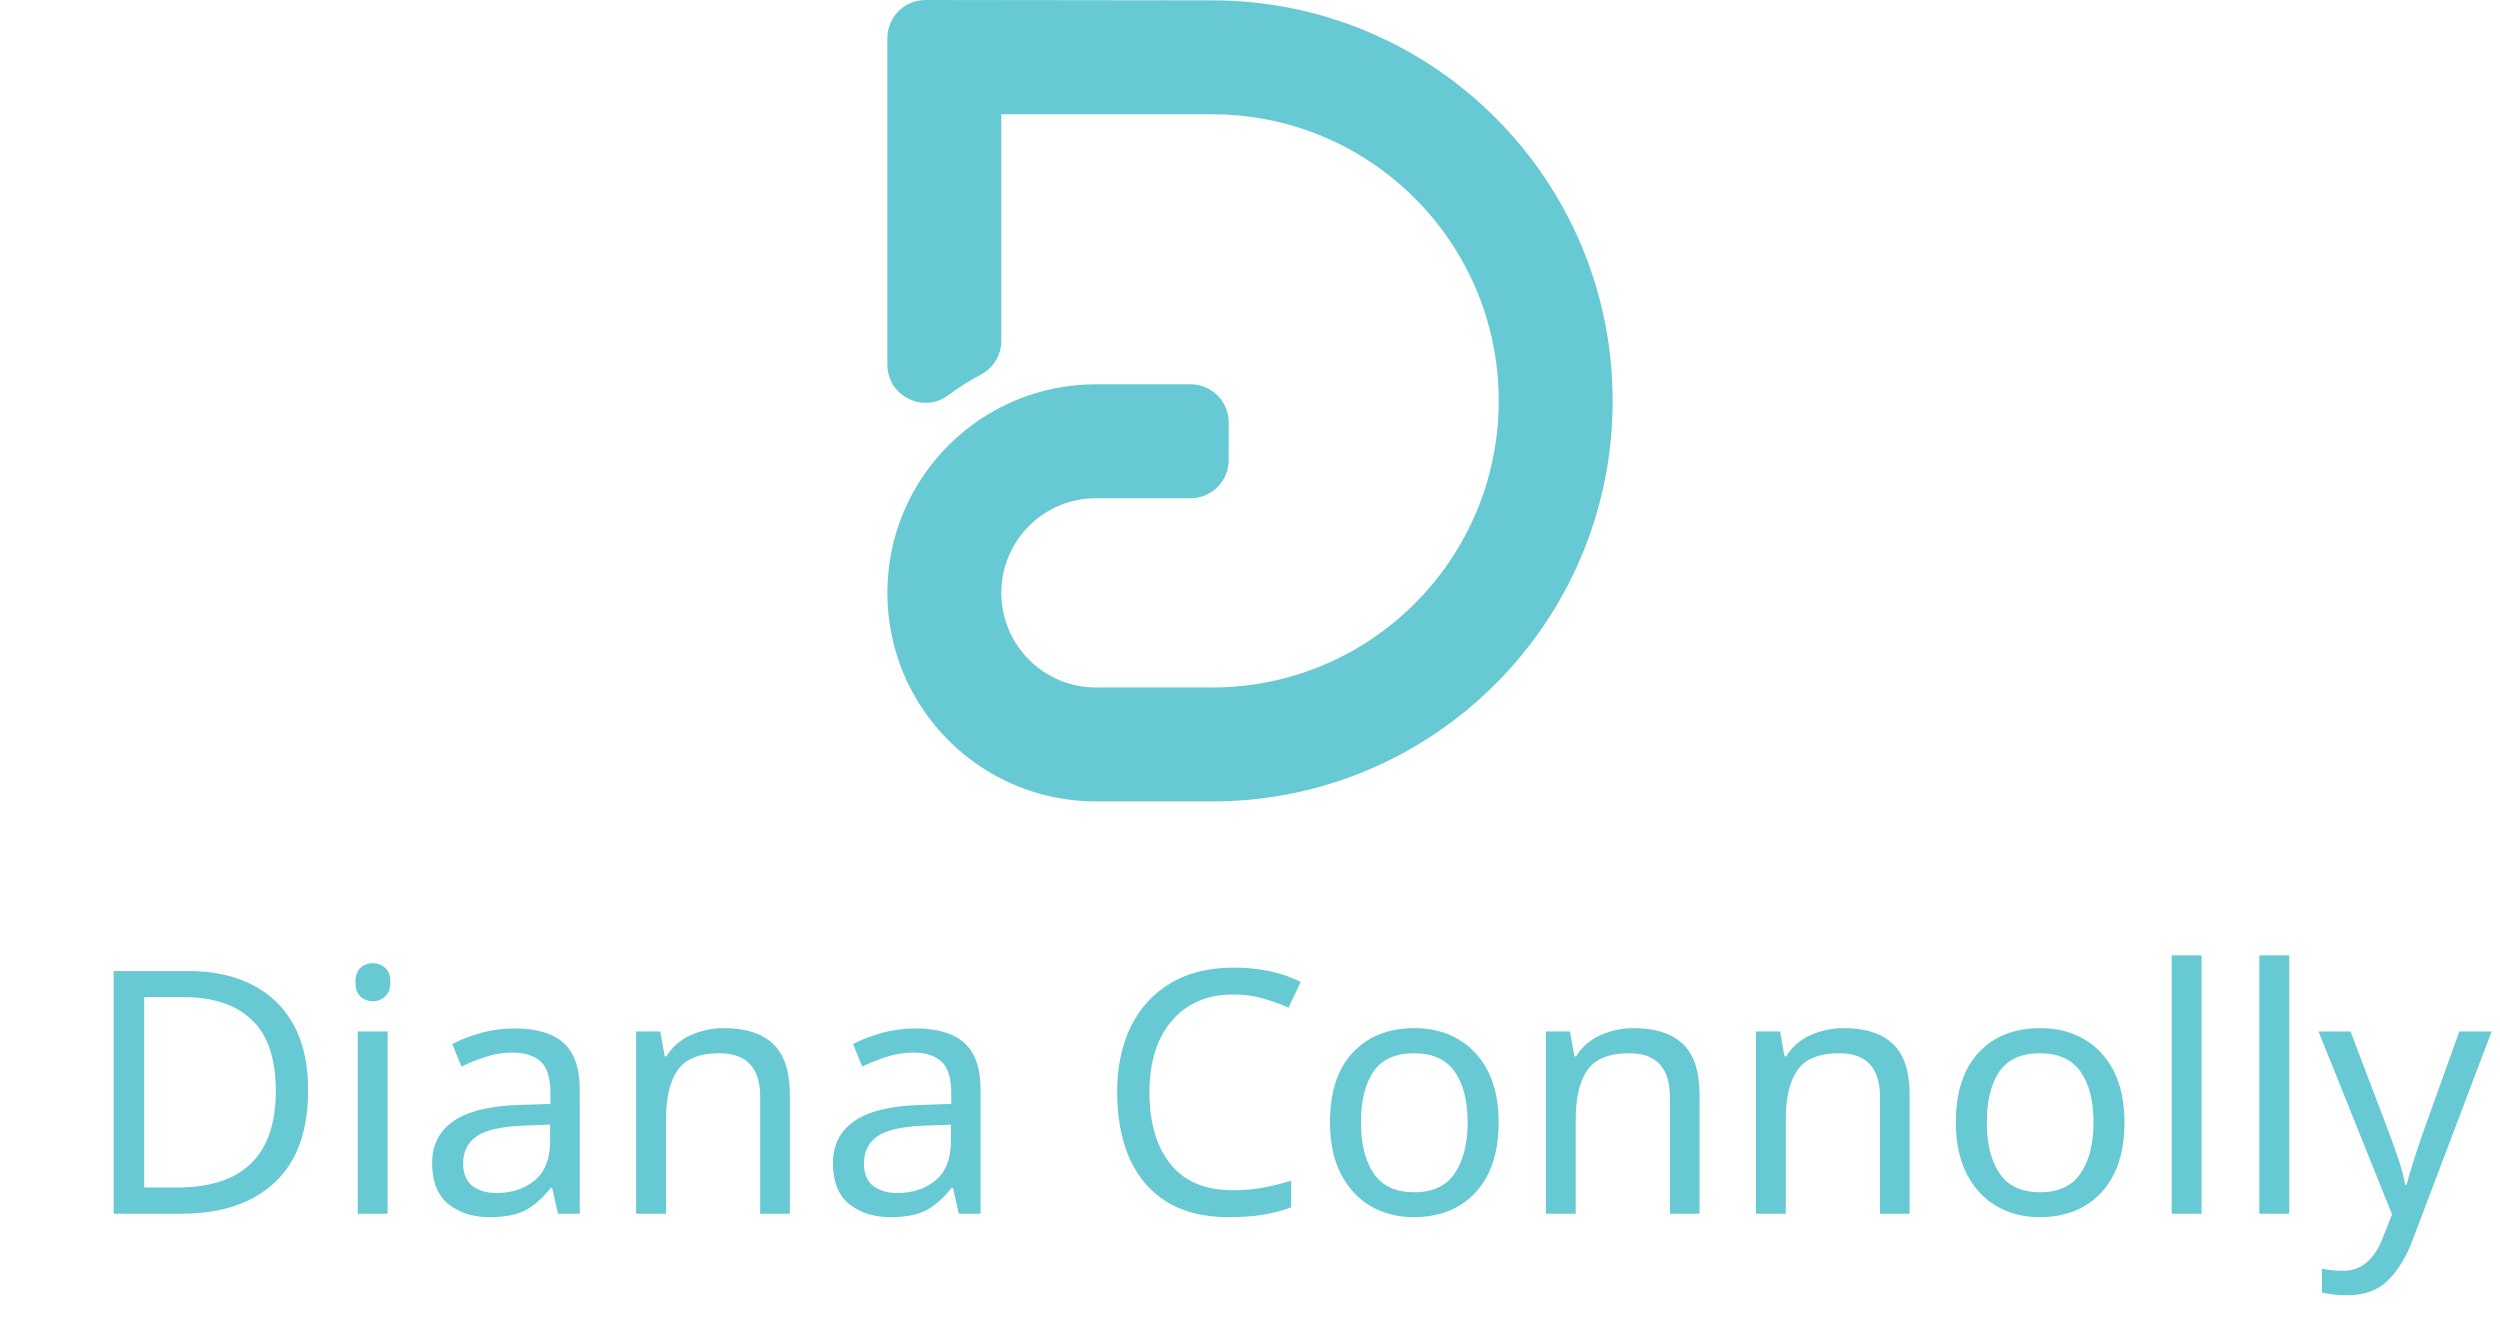
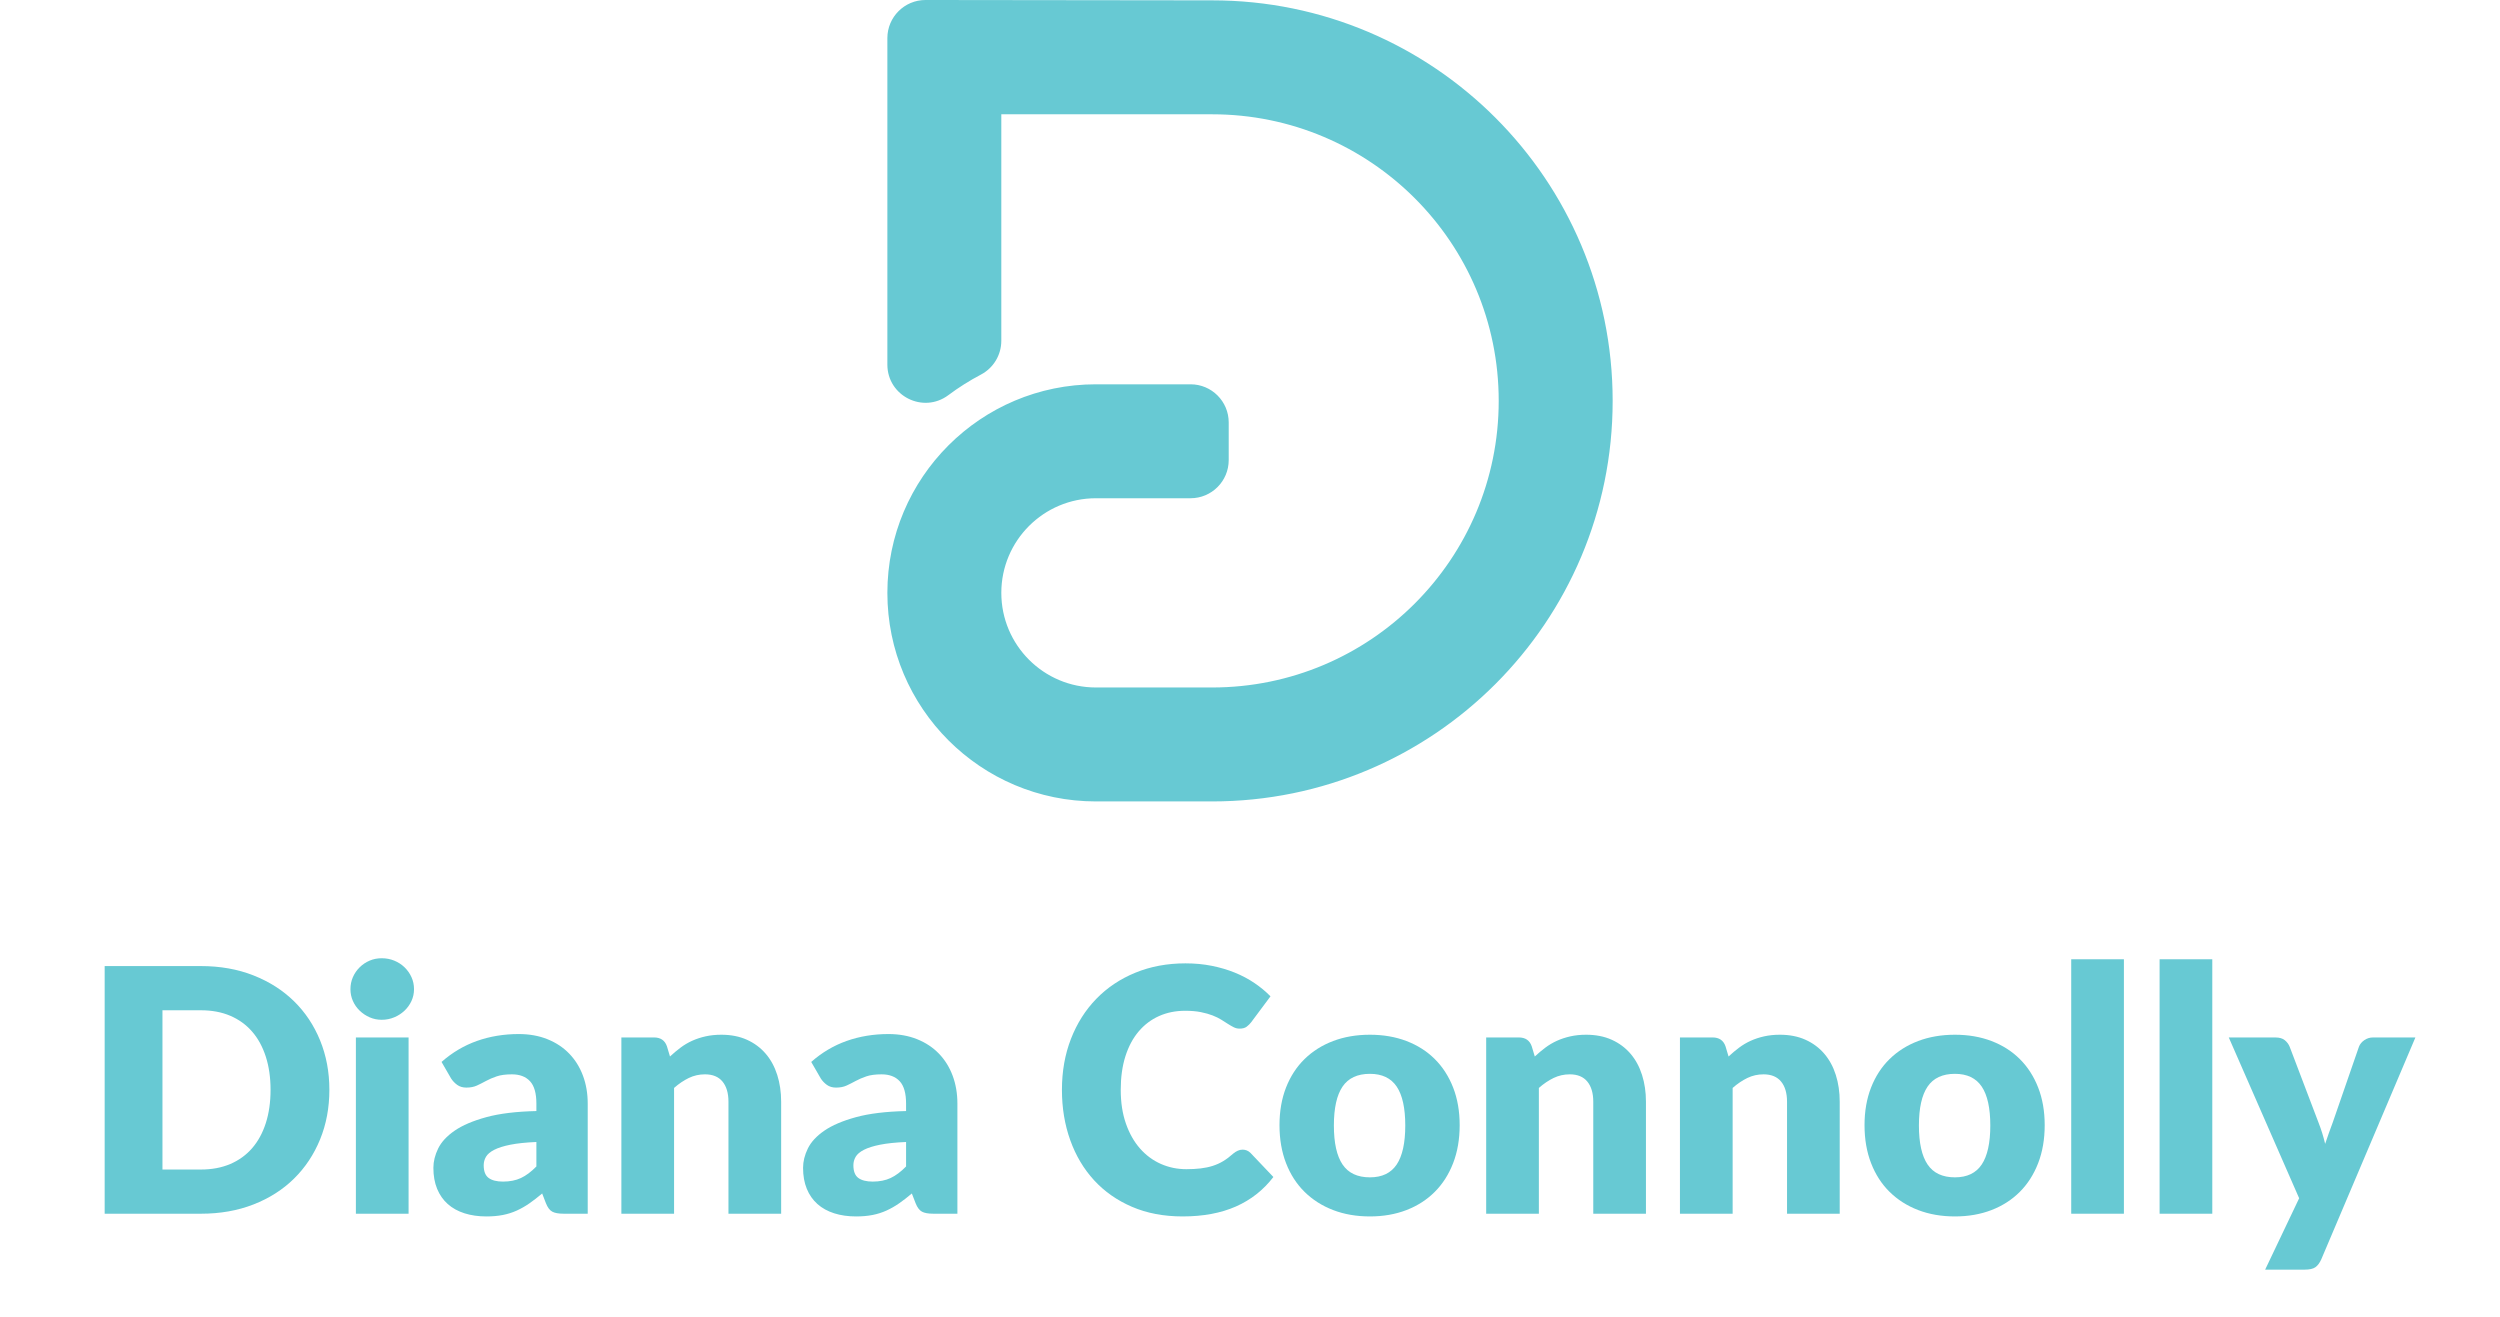
<svg xmlns="http://www.w3.org/2000/svg" version="1.1" id="Layer_1" x="0px" y="0px" width="353px" height="185.9px" viewBox="0 0 353 185.9" enable-background="new 0 0 353 185.9" xml:space="preserve">
  <g>
-     <path fill="#67C9D3" d="M138.509,52.891c-1.616,0.851-3.142,1.814-4.604,2.907c-3.553,2.653-8.609,0.117-8.609-4.316   c0-15.365,0-30.73,0-46.096c0-2.975,2.413-5.386,5.389-5.386c13.488,0.017,26.978,0.033,40.467,0.05   c31.235,0,56.555,25.322,56.555,56.556c0,31.236-25.321,56.556-56.557,56.556c-5.468,0-10.936,0-16.403,0   c-16.265,0-29.45-13.186-29.45-29.449c0-16.266,13.186-29.451,29.45-29.451c4.453,0,8.907,0,13.36,0   c2.976,0,5.387,2.412,5.387,5.386c0,1.773,0,3.545,0,5.316c0,2.975-2.411,5.387-5.387,5.387c-4.453,0-8.907,0-13.36,0   c-7.379,0-13.361,5.982-13.361,13.361s5.982,13.361,13.361,13.361c5.468,0,10.936,0,16.403,0c22.35,0,40.468-18.119,40.468-40.468   c0-22.35-18.118-40.467-40.468-40.467c-9.921,0-19.843,0-29.765,0c0,10.662,0,21.325,0,31.987   C141.384,50.125,140.278,51.959,138.509,52.891z" />
+     <path fill="#67C9D3" d="M138.509,52.891c-1.616,0.851-3.142,1.813-4.604,2.906c-3.553,2.653-8.609,0.117-8.609-4.315   c0-15.365,0-30.73,0-46.097c0-2.975,2.413-5.386,5.389-5.386c13.488,0.018,26.978,0.033,40.467,0.05   c31.235,0,56.555,25.322,56.555,56.557c0,31.235-25.32,56.556-56.557,56.556c-5.468,0-10.936,0-16.403,0   c-16.265,0-29.45-13.186-29.45-29.449c0-16.266,13.186-29.45,29.45-29.45c4.453,0,8.907,0,13.36,0c2.976,0,5.387,2.411,5.387,5.386   c0,1.772,0,3.545,0,5.315c0,2.976-2.411,5.388-5.387,5.388c-4.453,0-8.907,0-13.36,0c-7.379,0-13.361,5.981-13.361,13.36   s5.982,13.361,13.361,13.361c5.468,0,10.936,0,16.403,0c22.35,0,40.468-18.119,40.468-40.468c0-22.351-18.118-40.467-40.468-40.467   c-9.921,0-19.843,0-29.765,0c0,10.661,0,21.324,0,31.986C141.384,50.125,140.278,51.959,138.509,52.891z" />
    <rect y="135.4" fill="none" width="353" height="50.5" />
-     <text transform="matrix(1 0 0 1 11.395 171.377)" fill="#67C9D3" font-family="'Lato-Black'" font-size="48">Diana Connolly</text>
+     <g enable-background="new    ">
+       <path fill="#67C9D3" d="M46.507,153.881c0,2.528-0.436,4.86-1.308,6.996c-0.873,2.136-2.1,3.984-3.684,5.544    s-3.492,2.776-5.724,3.648s-4.708,1.308-7.428,1.308H14.779v-34.968h13.584c2.72,0,5.196,0.44,7.428,1.319    c2.232,0.881,4.14,2.097,5.724,3.648s2.812,3.396,3.684,5.532C46.071,149.045,46.507,151.369,46.507,153.881z M38.203,153.881    c0-1.728-0.224-3.288-0.672-4.68c-0.448-1.393-1.092-2.572-1.932-3.54c-0.84-0.968-1.868-1.712-3.084-2.232    c-1.216-0.52-2.601-0.779-4.152-0.779h-5.424v22.487h5.424c1.552,0,2.936-0.26,4.152-0.779c1.216-0.521,2.244-1.265,3.084-2.232    c0.84-0.968,1.484-2.148,1.932-3.54C37.979,157.193,38.203,155.625,38.203,153.881z" />
+       <path fill="#67C9D3" d="M58.459,139.673c0,0.592-0.12,1.148-0.36,1.668c-0.24,0.521-0.568,0.977-0.984,1.368    c-0.416,0.393-0.9,0.704-1.452,0.936c-0.552,0.232-1.14,0.349-1.764,0.349c-0.608,0-1.176-0.116-1.704-0.349    c-0.528-0.231-0.996-0.543-1.404-0.936c-0.408-0.392-0.729-0.848-0.96-1.368c-0.232-0.52-0.348-1.076-0.348-1.668    c0-0.607,0.116-1.176,0.348-1.704c0.231-0.527,0.552-0.991,0.96-1.392s0.876-0.712,1.404-0.937    c0.528-0.224,1.096-0.336,1.704-0.336c0.624,0,1.212,0.112,1.764,0.336c0.552,0.225,1.036,0.536,1.452,0.937    s0.744,0.864,0.984,1.392C58.339,138.497,58.459,139.065,58.459,139.673z M57.691,146.489v24.888h-7.44v-24.888H57.691z" />
+       <path fill="#67C9D3" d="M62.346,149.945c1.504-1.328,3.172-2.316,5.004-2.965c1.832-0.647,3.795-0.972,5.892-0.972    c1.504,0,2.86,0.244,4.068,0.732c1.208,0.488,2.232,1.168,3.072,2.04c0.84,0.872,1.484,1.907,1.932,3.107    c0.448,1.2,0.672,2.513,0.672,3.937v15.552h-3.408c-0.705,0-1.236-0.096-1.596-0.288s-0.66-0.592-0.9-1.2l-0.528-1.368    c-0.624,0.528-1.224,0.993-1.8,1.393c-0.576,0.4-1.172,0.74-1.788,1.02c-0.616,0.28-1.272,0.488-1.968,0.624    c-0.696,0.136-1.468,0.204-2.316,0.204c-1.136,0-2.168-0.147-3.096-0.443c-0.928-0.296-1.716-0.732-2.364-1.309    c-0.648-0.576-1.148-1.292-1.5-2.147c-0.353-0.856-0.528-1.845-0.528-2.965c0-0.896,0.224-1.804,0.672-2.724    s1.224-1.76,2.328-2.52s2.592-1.396,4.464-1.908c1.872-0.512,4.232-0.8,7.08-0.864v-1.056c0-1.456-0.3-2.508-0.9-3.156    s-1.452-0.972-2.556-0.972c-0.88,0-1.6,0.096-2.16,0.288c-0.561,0.191-1.06,0.407-1.5,0.647c-0.44,0.24-0.868,0.456-1.284,0.648    c-0.416,0.191-0.912,0.288-1.488,0.288c-0.512,0-0.944-0.128-1.296-0.385c-0.352-0.255-0.64-0.56-0.864-0.911L62.346,149.945z     M75.738,161.249c-1.488,0.064-2.712,0.192-3.672,0.384c-0.96,0.192-1.72,0.433-2.28,0.72c-0.561,0.288-0.948,0.616-1.164,0.984    c-0.216,0.368-0.324,0.768-0.324,1.2c0,0.848,0.232,1.444,0.696,1.788c0.464,0.344,1.144,0.516,2.04,0.516    c0.96,0,1.8-0.168,2.52-0.504c0.72-0.336,1.448-0.88,2.184-1.632V161.249z" />
+       <path fill="#67C9D3" d="M94.602,149.177c0.48-0.447,0.976-0.864,1.488-1.248c0.512-0.384,1.06-0.708,1.644-0.972    c0.584-0.264,1.216-0.472,1.896-0.624c0.68-0.152,1.419-0.229,2.22-0.229c1.36,0,2.564,0.236,3.612,0.708    c1.048,0.473,1.932,1.129,2.652,1.969s1.264,1.84,1.632,3s0.552,2.42,0.552,3.779v15.816h-7.44V155.56    c0-1.216-0.28-2.163-0.84-2.844c-0.56-0.68-1.384-1.02-2.472-1.02c-0.816,0-1.581,0.172-2.292,0.516    c-0.712,0.345-1.404,0.812-2.076,1.404v17.76h-7.44v-24.888h4.608c0.928,0,1.536,0.416,1.824,1.248L94.602,149.177z" />
+       <path fill="#67C9D3" d="M114.545,149.945c1.504-1.328,3.172-2.316,5.004-2.965c1.832-0.647,3.795-0.972,5.892-0.972    c1.504,0,2.86,0.244,4.068,0.732c1.208,0.488,2.232,1.168,3.072,2.04c0.84,0.872,1.484,1.907,1.932,3.107    c0.448,1.2,0.672,2.513,0.672,3.937v15.552h-3.408c-0.705,0-1.236-0.096-1.596-0.288s-0.66-0.592-0.9-1.2l-0.528-1.368    c-0.624,0.528-1.224,0.993-1.8,1.393c-0.576,0.4-1.172,0.74-1.788,1.02c-0.616,0.28-1.272,0.488-1.968,0.624    c-0.696,0.136-1.468,0.204-2.316,0.204c-1.136,0-2.168-0.147-3.096-0.443c-0.928-0.296-1.716-0.732-2.364-1.309    c-0.648-0.576-1.148-1.292-1.5-2.147c-0.353-0.856-0.528-1.845-0.528-2.965c0-0.896,0.224-1.804,0.672-2.724    s1.224-1.76,2.328-2.52s2.592-1.396,4.464-1.908c1.872-0.512,4.232-0.8,7.08-0.864v-1.056c0-1.456-0.3-2.508-0.9-3.156    s-1.452-0.972-2.556-0.972c-0.88,0-1.6,0.096-2.16,0.288c-0.561,0.191-1.06,0.407-1.5,0.647c-0.44,0.24-0.868,0.456-1.284,0.648    c-0.416,0.191-0.912,0.288-1.488,0.288c-0.512,0-0.944-0.128-1.296-0.385c-0.352-0.255-0.64-0.56-0.864-0.911L114.545,149.945z     M127.938,161.249c-1.488,0.064-2.712,0.192-3.672,0.384c-0.96,0.192-1.72,0.433-2.28,0.72c-0.561,0.288-0.948,0.616-1.164,0.984    c-0.216,0.368-0.324,0.768-0.324,1.2c0,0.848,0.232,1.444,0.696,1.788c0.464,0.344,1.144,0.516,2.04,0.516    c0.96,0,1.8-0.168,2.52-0.504c0.72-0.336,1.448-0.88,2.184-1.632V161.249z" />
+       <path fill="#67C9D3" d="M175.457,162.329c0.192,0,0.384,0.036,0.576,0.107c0.192,0.072,0.376,0.196,0.552,0.372l3.216,3.385    c-1.408,1.84-3.172,3.228-5.292,4.164c-2.12,0.936-4.628,1.403-7.524,1.403c-2.656,0-5.036-0.452-7.14-1.355    c-2.104-0.904-3.888-2.152-5.352-3.744c-1.464-1.592-2.588-3.48-3.372-5.664c-0.784-2.185-1.176-4.556-1.176-7.116    c0-2.607,0.424-5.004,1.272-7.188c0.848-2.185,2.04-4.068,3.576-5.652s3.375-2.816,5.52-3.696c2.144-0.88,4.503-1.319,7.08-1.319    c1.312,0,2.547,0.116,3.708,0.348c1.16,0.232,2.244,0.552,3.252,0.96c1.008,0.408,1.936,0.9,2.784,1.476    c0.848,0.576,1.6,1.2,2.256,1.872l-2.736,3.672c-0.176,0.225-0.384,0.429-0.624,0.612c-0.24,0.185-0.576,0.276-1.008,0.276    c-0.288,0-0.56-0.064-0.816-0.192c-0.256-0.128-0.528-0.284-0.816-0.468c-0.288-0.184-0.604-0.384-0.948-0.601    c-0.344-0.216-0.752-0.415-1.224-0.6c-0.472-0.184-1.024-0.34-1.656-0.468c-0.632-0.128-1.372-0.192-2.22-0.192    c-1.344,0-2.572,0.248-3.684,0.744c-1.112,0.496-2.072,1.221-2.88,2.172c-0.808,0.952-1.432,2.12-1.872,3.504    c-0.44,1.385-0.66,2.964-0.66,4.74c0,1.792,0.244,3.384,0.732,4.776c0.488,1.392,1.152,2.564,1.992,3.516    c0.84,0.952,1.82,1.677,2.94,2.172c1.12,0.496,2.319,0.744,3.6,0.744c0.736,0,1.408-0.036,2.016-0.108    c0.608-0.071,1.176-0.191,1.704-0.359s1.024-0.392,1.488-0.672s0.936-0.637,1.416-1.068c0.192-0.159,0.4-0.292,0.624-0.396    C174.984,162.381,175.216,162.329,175.457,162.329z" />
+       <path fill="#67C9D3" d="M193.433,146.104c1.888,0,3.608,0.297,5.159,0.889c1.553,0.592,2.885,1.439,3.996,2.544    c1.112,1.104,1.977,2.444,2.593,4.02c0.616,1.576,0.924,3.349,0.924,5.316c0,1.984-0.308,3.772-0.924,5.364    s-1.48,2.943-2.593,4.056c-1.111,1.112-2.443,1.968-3.996,2.568c-1.551,0.6-3.271,0.899-5.159,0.899    c-1.904,0-3.636-0.3-5.196-0.899c-1.561-0.601-2.904-1.456-4.031-2.568c-1.129-1.112-2.001-2.464-2.617-4.056    c-0.615-1.592-0.924-3.38-0.924-5.364c0-1.968,0.309-3.74,0.924-5.316c0.616-1.575,1.488-2.916,2.617-4.02    c1.127-1.104,2.471-1.952,4.031-2.544S191.528,146.104,193.433,146.104z M193.433,166.241c1.712,0,2.972-0.604,3.78-1.812    c0.807-1.208,1.211-3.044,1.211-5.508s-0.404-4.296-1.211-5.496c-0.809-1.2-2.068-1.8-3.78-1.8c-1.761,0-3.048,0.6-3.864,1.8    s-1.225,3.032-1.225,5.496s0.408,4.3,1.225,5.508S191.672,166.241,193.433,166.241z" />
+       <path fill="#67C9D3" d="M216.712,149.177c0.479-0.447,0.976-0.864,1.488-1.248c0.512-0.384,1.06-0.708,1.644-0.972    s1.217-0.472,1.896-0.624s1.42-0.229,2.22-0.229c1.36,0,2.563,0.236,3.612,0.708c1.048,0.473,1.932,1.129,2.652,1.969    c0.72,0.84,1.264,1.84,1.631,3c0.369,1.16,0.553,2.42,0.553,3.779v15.816h-7.439V155.56c0-1.216-0.281-2.163-0.841-2.844    c-0.56-0.68-1.384-1.02-2.472-1.02c-0.816,0-1.58,0.172-2.292,0.516c-0.712,0.345-1.404,0.812-2.076,1.404v17.76h-7.44v-24.888    h4.608c0.928,0,1.536,0.416,1.824,1.248L216.712,149.177z" />
+       <path fill="#67C9D3" d="M244.072,149.177c0.479-0.447,0.976-0.864,1.488-1.248c0.512-0.384,1.059-0.708,1.644-0.972    c0.584-0.264,1.216-0.472,1.896-0.624s1.42-0.229,2.221-0.229c1.359,0,2.563,0.236,3.611,0.708    c1.049,0.473,1.932,1.129,2.652,1.969s1.264,1.84,1.632,3s0.552,2.42,0.552,3.779v15.816h-7.439V155.56    c0-1.216-0.28-2.163-0.84-2.844c-0.561-0.68-1.385-1.02-2.473-1.02c-0.815,0-1.58,0.172-2.291,0.516    c-0.713,0.345-1.404,0.812-2.076,1.404v17.76h-7.44v-24.888h4.608c0.928,0,1.535,0.416,1.824,1.248L244.072,149.177z" />
+       <path fill="#67C9D3" d="M276.039,146.104c1.889,0,3.608,0.297,5.16,0.889s2.884,1.439,3.996,2.544    c1.111,1.104,1.977,2.444,2.592,4.02c0.616,1.576,0.924,3.349,0.924,5.316c0,1.984-0.308,3.772-0.924,5.364    c-0.615,1.592-1.48,2.943-2.592,4.056c-1.112,1.112-2.444,1.968-3.996,2.568c-1.552,0.6-3.271,0.899-5.16,0.899    c-1.904,0-3.636-0.3-5.195-0.899c-1.561-0.601-2.904-1.456-4.032-2.568s-2.001-2.464-2.616-4.056    c-0.616-1.592-0.924-3.38-0.924-5.364c0-1.968,0.308-3.74,0.924-5.316c0.615-1.575,1.488-2.916,2.616-4.02    c1.128-1.104,2.472-1.952,4.032-2.544C272.403,146.401,274.135,146.104,276.039,146.104z M276.039,166.241    c1.713,0,2.973-0.604,3.78-1.812s1.212-3.044,1.212-5.508s-0.404-4.296-1.212-5.496s-2.067-1.8-3.78-1.8    c-1.76,0-3.048,0.6-3.863,1.8c-0.816,1.2-1.225,3.032-1.225,5.496s0.408,4.3,1.225,5.508    C272.991,165.636,274.279,166.241,276.039,166.241z" />
+       <path fill="#67C9D3" d="M299.895,135.449v35.928h-7.439v-35.928H299.895z" />
+       <path fill="#67C9D3" d="M312.375,135.449v35.928h-7.44v-35.928H312.375z" />
+       <path fill="#67C9D3" d="M341.055,146.489l-13.297,31.344c-0.225,0.496-0.496,0.859-0.816,1.092    c-0.32,0.231-0.832,0.349-1.535,0.349h-5.568l4.801-10.08l-9.936-22.704h6.574c0.576,0,1.021,0.128,1.332,0.384    c0.312,0.256,0.541,0.561,0.686,0.912l4.08,10.728c0.383,0.977,0.695,1.977,0.936,3c0.176-0.512,0.352-1.023,0.527-1.536    c0.176-0.512,0.359-1.016,0.553-1.512l3.695-10.68c0.145-0.368,0.4-0.676,0.768-0.924c0.369-0.248,0.768-0.372,1.201-0.372    H341.055z" />
+     </g>
  </g>
</svg>
